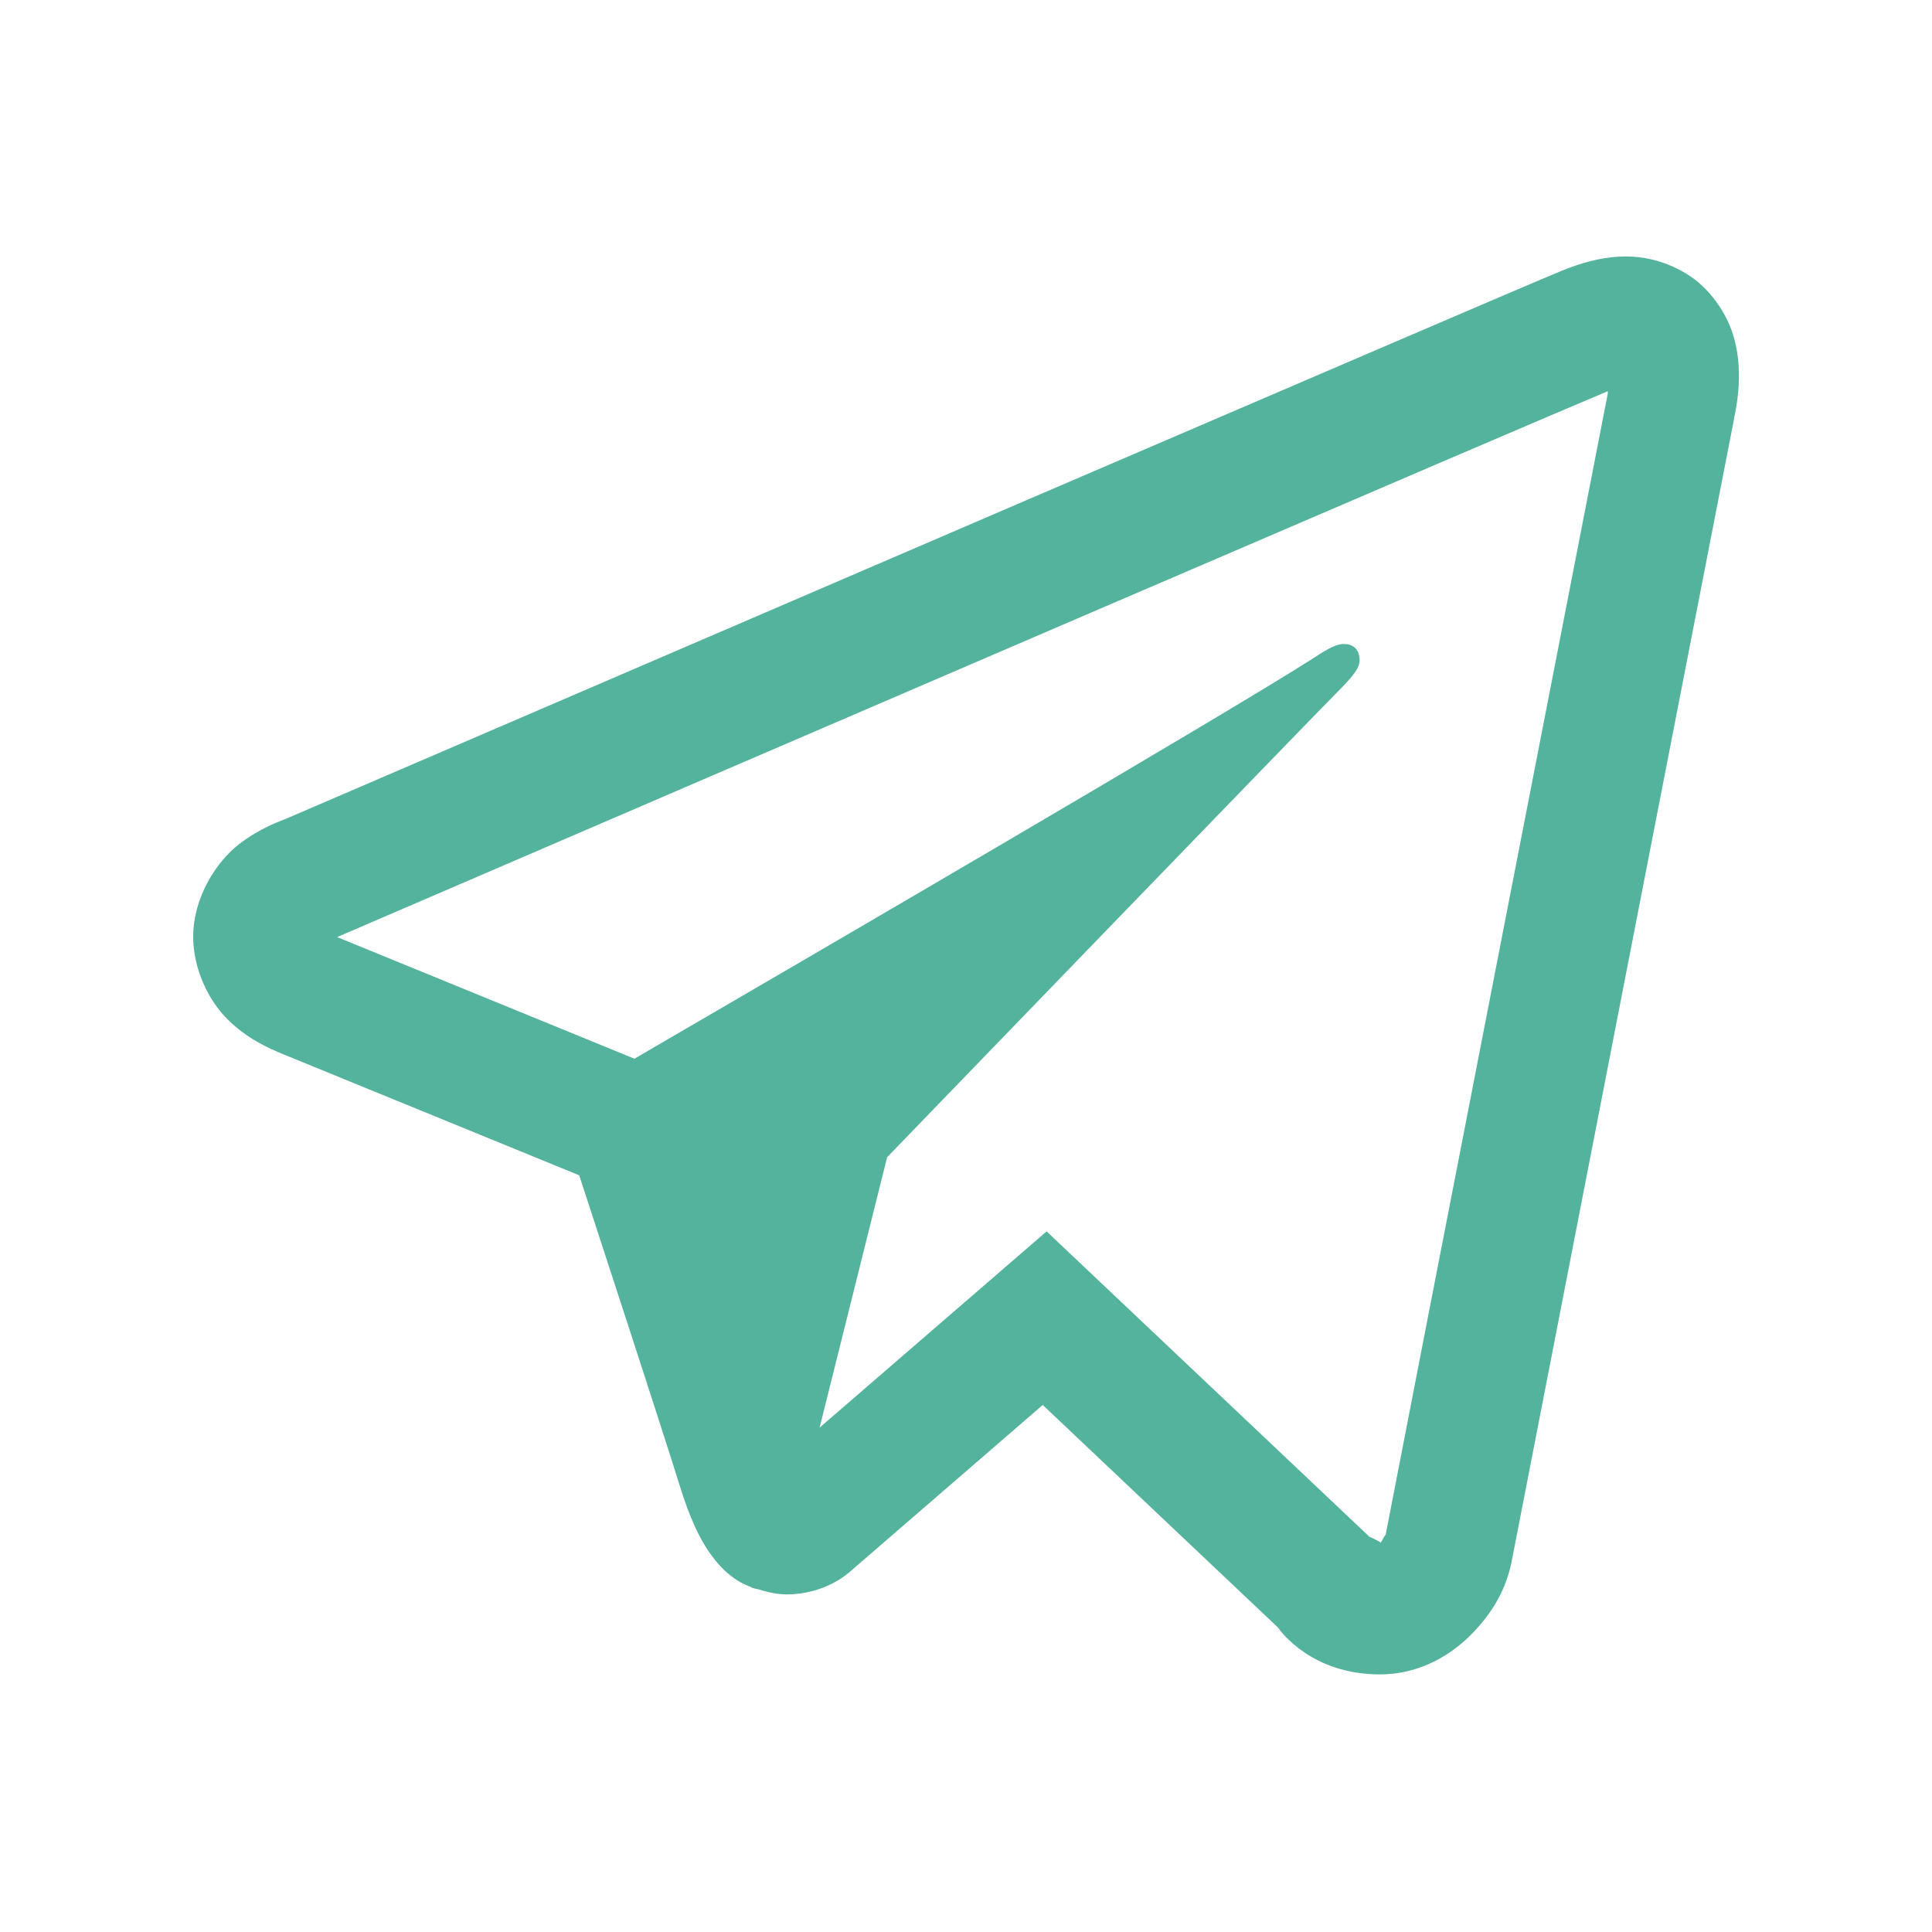
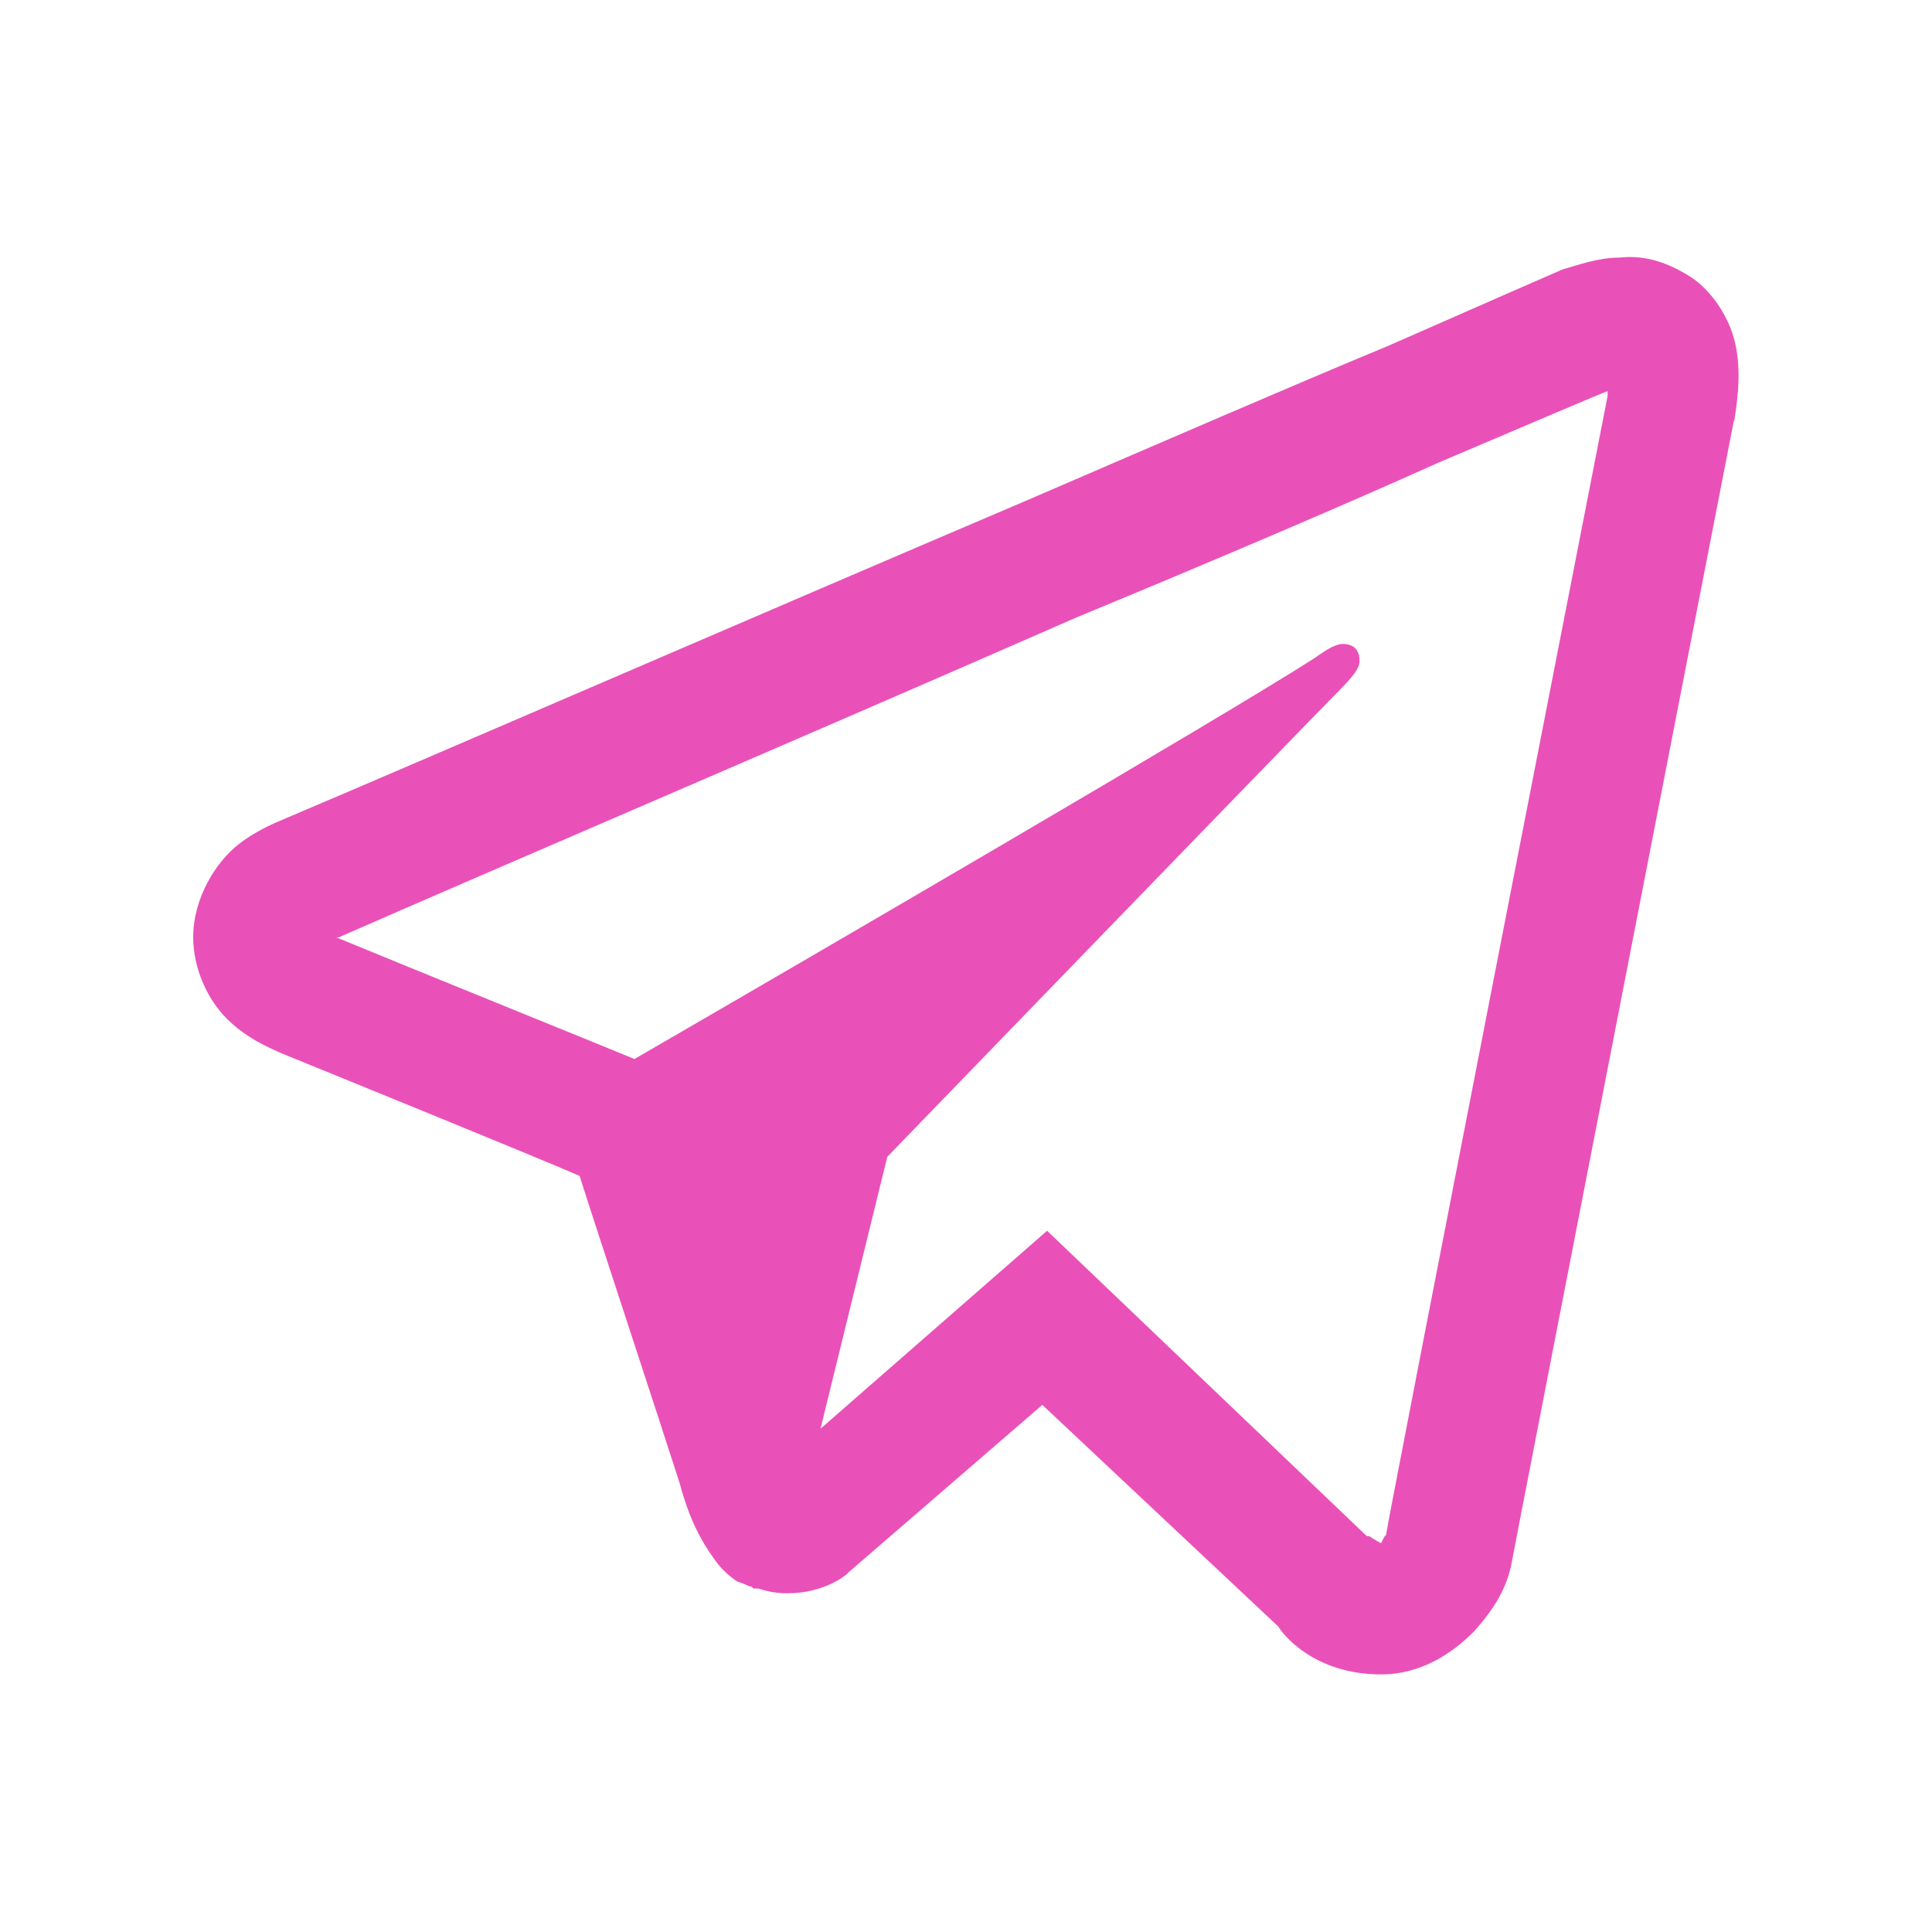
- <svg xmlns="http://www.w3.org/2000/svg" width="81" height="81" viewBox="0 0 81 81" fill="none">
-   <path d="M67.917 10.758C67.039 10.797 66.221 11.052 65.501 11.343C64.827 11.615 62.251 12.72 58.193 14.46C54.131 16.202 48.753 18.511 43.016 20.978C31.541 25.912 18.642 31.466 12.034 34.309C11.786 34.416 10.919 34.693 9.999 35.411C9.078 36.13 8.1 37.618 8.1 39.277C8.1 40.614 8.737 41.943 9.54 42.736C10.342 43.529 11.191 43.921 11.918 44.218C14.556 45.294 22.739 48.643 24.284 49.275C24.828 50.941 27.79 60.001 28.477 62.221C28.929 63.687 29.36 64.605 29.922 65.333C30.202 65.697 30.528 66.016 30.924 66.266C31.081 66.366 31.255 66.443 31.43 66.514L31.44 66.519C31.481 66.536 31.515 66.563 31.556 66.577C31.634 66.604 31.685 66.608 31.788 66.63C32.2 66.763 32.615 66.846 32.985 66.846C34.565 66.846 35.532 65.976 35.532 65.976L35.59 65.934L43.717 58.904L53.573 68.228C53.712 68.424 55.006 70.2 57.86 70.2C59.555 70.2 60.9 69.35 61.763 68.444C62.626 67.538 63.163 66.587 63.392 65.391V65.386C63.606 64.255 72.689 17.624 72.689 17.624L72.673 17.687C72.939 16.474 73.009 15.343 72.716 14.228C72.422 13.113 71.649 12.045 70.691 11.47C69.732 10.895 68.794 10.719 67.917 10.758ZM67.41 16.401C67.397 16.479 67.42 16.44 67.4 16.532L67.395 16.564L67.389 16.596C67.389 16.596 58.419 62.63 58.087 64.384C58.111 64.251 58 64.514 57.887 64.674C57.726 64.563 57.396 64.421 57.396 64.421L57.343 64.362L43.88 51.627L34.362 59.854L37.194 48.516C37.194 48.516 54.895 30.192 55.962 29.125C56.82 28.272 57.001 27.975 57.001 27.68C57.001 27.286 56.795 27 56.336 27C55.923 27 55.368 27.402 55.071 27.591C51.201 30.057 34.214 39.958 26.599 44.387C25.389 43.892 16.982 40.45 14.133 39.287C14.155 39.278 14.147 39.281 14.17 39.272C20.779 36.428 33.673 30.874 45.146 25.94C50.882 23.474 56.264 21.163 60.323 19.422C64.319 17.709 67.095 16.529 67.41 16.401Z" fill="#53B39C" />
+ <svg xmlns="http://www.w3.org/2000/svg" version="1.2" viewBox="0 0 81 81" width="82" height="82">
+   <style>
+ 		.s0 { fill: #e951b9 } 
+ 	</style>
+   <path class="s0" d="m67.9 10.8c-0.9 0-1.7 0.3-2.4 0.5-0.7 0.3-3.2 1.4-7.3 3.2-4.1 1.7-9.4 4-15.2 6.5-11.5 4.9-24.4 10.5-31 13.3-0.2 0.1-1.1 0.4-2 1.1-0.9 0.7-1.9 2.2-1.9 3.9 0 1.3 0.6 2.6 1.4 3.4 0.8 0.8 1.7 1.2 2.4 1.5 2.7 1.1 10.8 4.4 12.4 5.1 0.5 1.6 3.5 10.7 4.2 12.9 0.4 1.5 0.9 2.4 1.4 3.1q0.4 0.6 1 1 0.3 0.1 0.5 0.2 0.1 0 0.2 0.1c0 0 0.1 0 0.2 0q0.6 0.2 1.2 0.2c1.6 0 2.5-0.8 2.5-0.8l0.1-0.1 8.1-7 9.9 9.3c0.1 0.2 1.4 2 4.3 2 1.7 0 3-0.9 3.9-1.8 0.8-0.9 1.4-1.8 1.6-3 0.2-1.1 9.3-47.8 9.3-47.8v0.1c0.2-1.2 0.3-2.4 0-3.5-0.3-1.1-1.1-2.2-2-2.7-1-0.6-1.9-0.8-2.8-0.7zm-0.5 5.6c0 0.1 0 0 0 0.1v0.1c0 0-9 46-9.3 47.8 0-0.1-0.1 0.1-0.2 0.3-0.2-0.1-0.5-0.3-0.5-0.3h-0.1l-13.4-12.8-9.5 8.3 2.8-11.4c0 0 17.7-18.3 18.8-19.4 0.8-0.8 1-1.1 1-1.4 0-0.4-0.2-0.7-0.7-0.7-0.4 0-0.9 0.4-1.2 0.6-3.9 2.5-20.9 12.4-28.5 16.8-1.2-0.5-9.6-3.9-12.5-5.1 0.1 0 0 0 0.1 0 6.6-2.9 19.5-8.4 30.9-13.4 5.8-2.4 11.2-4.7 15.2-6.5 4-1.7 6.8-2.9 7.1-3z" />
</svg>
